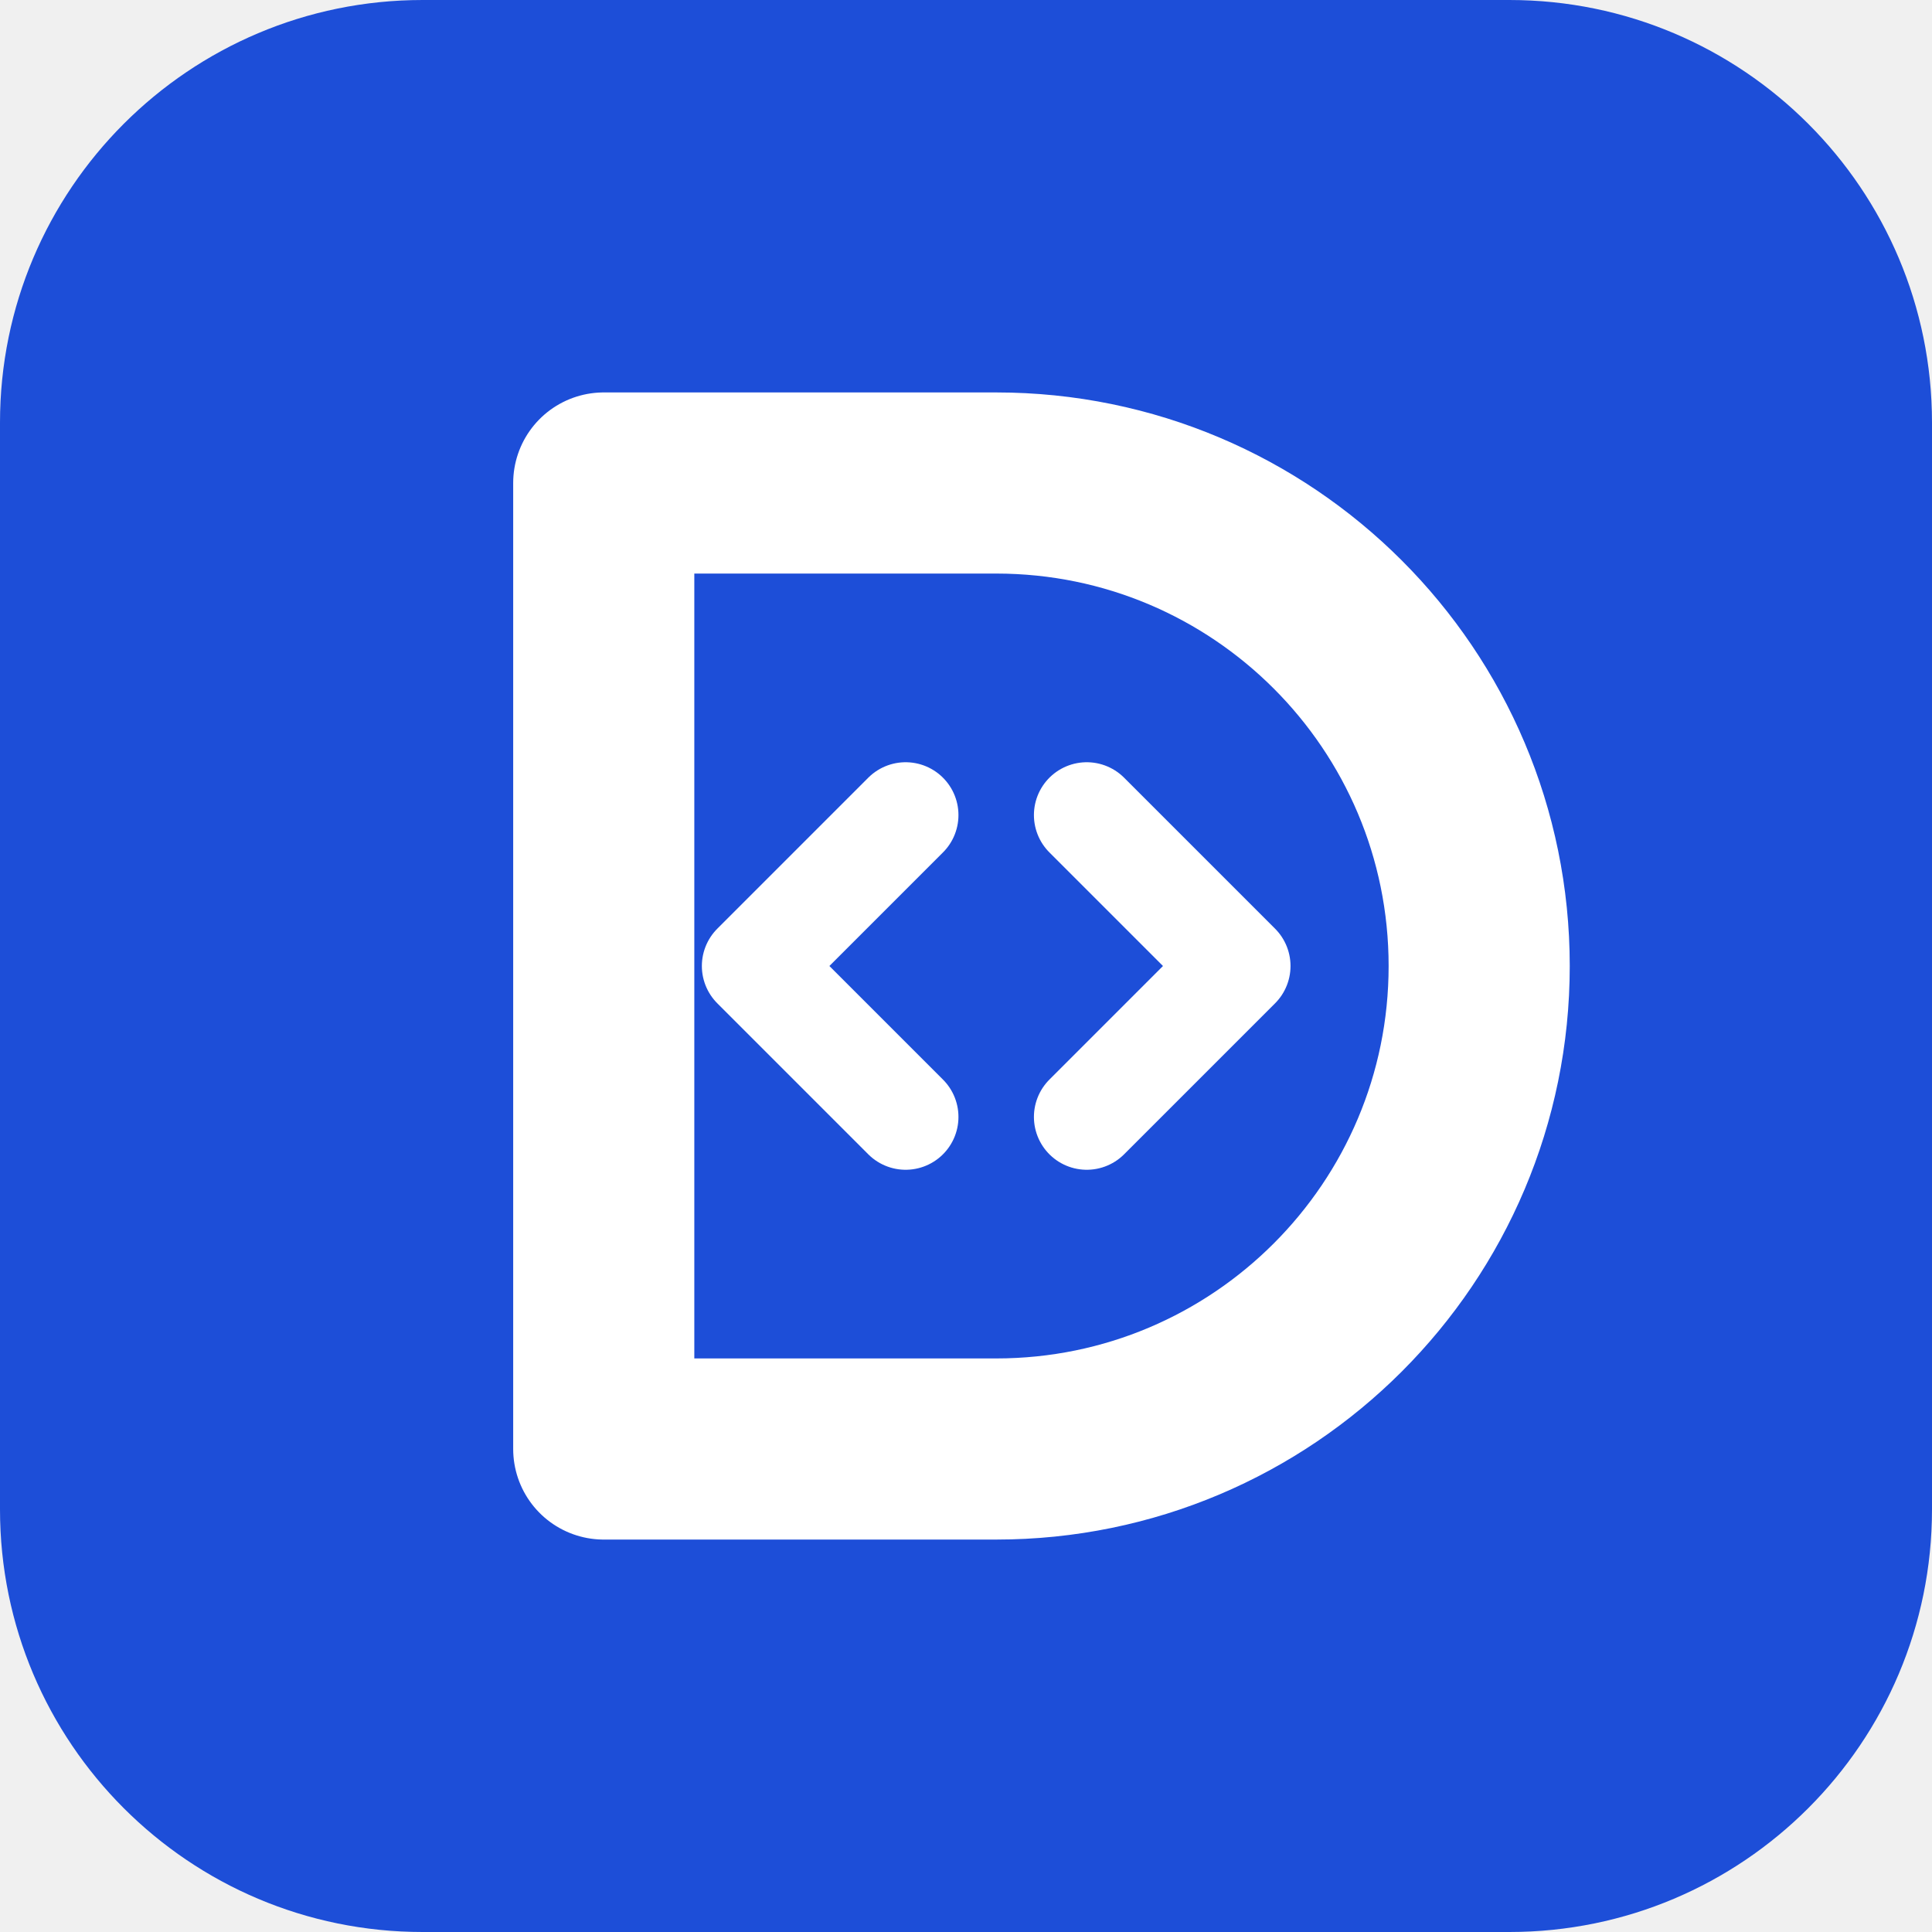
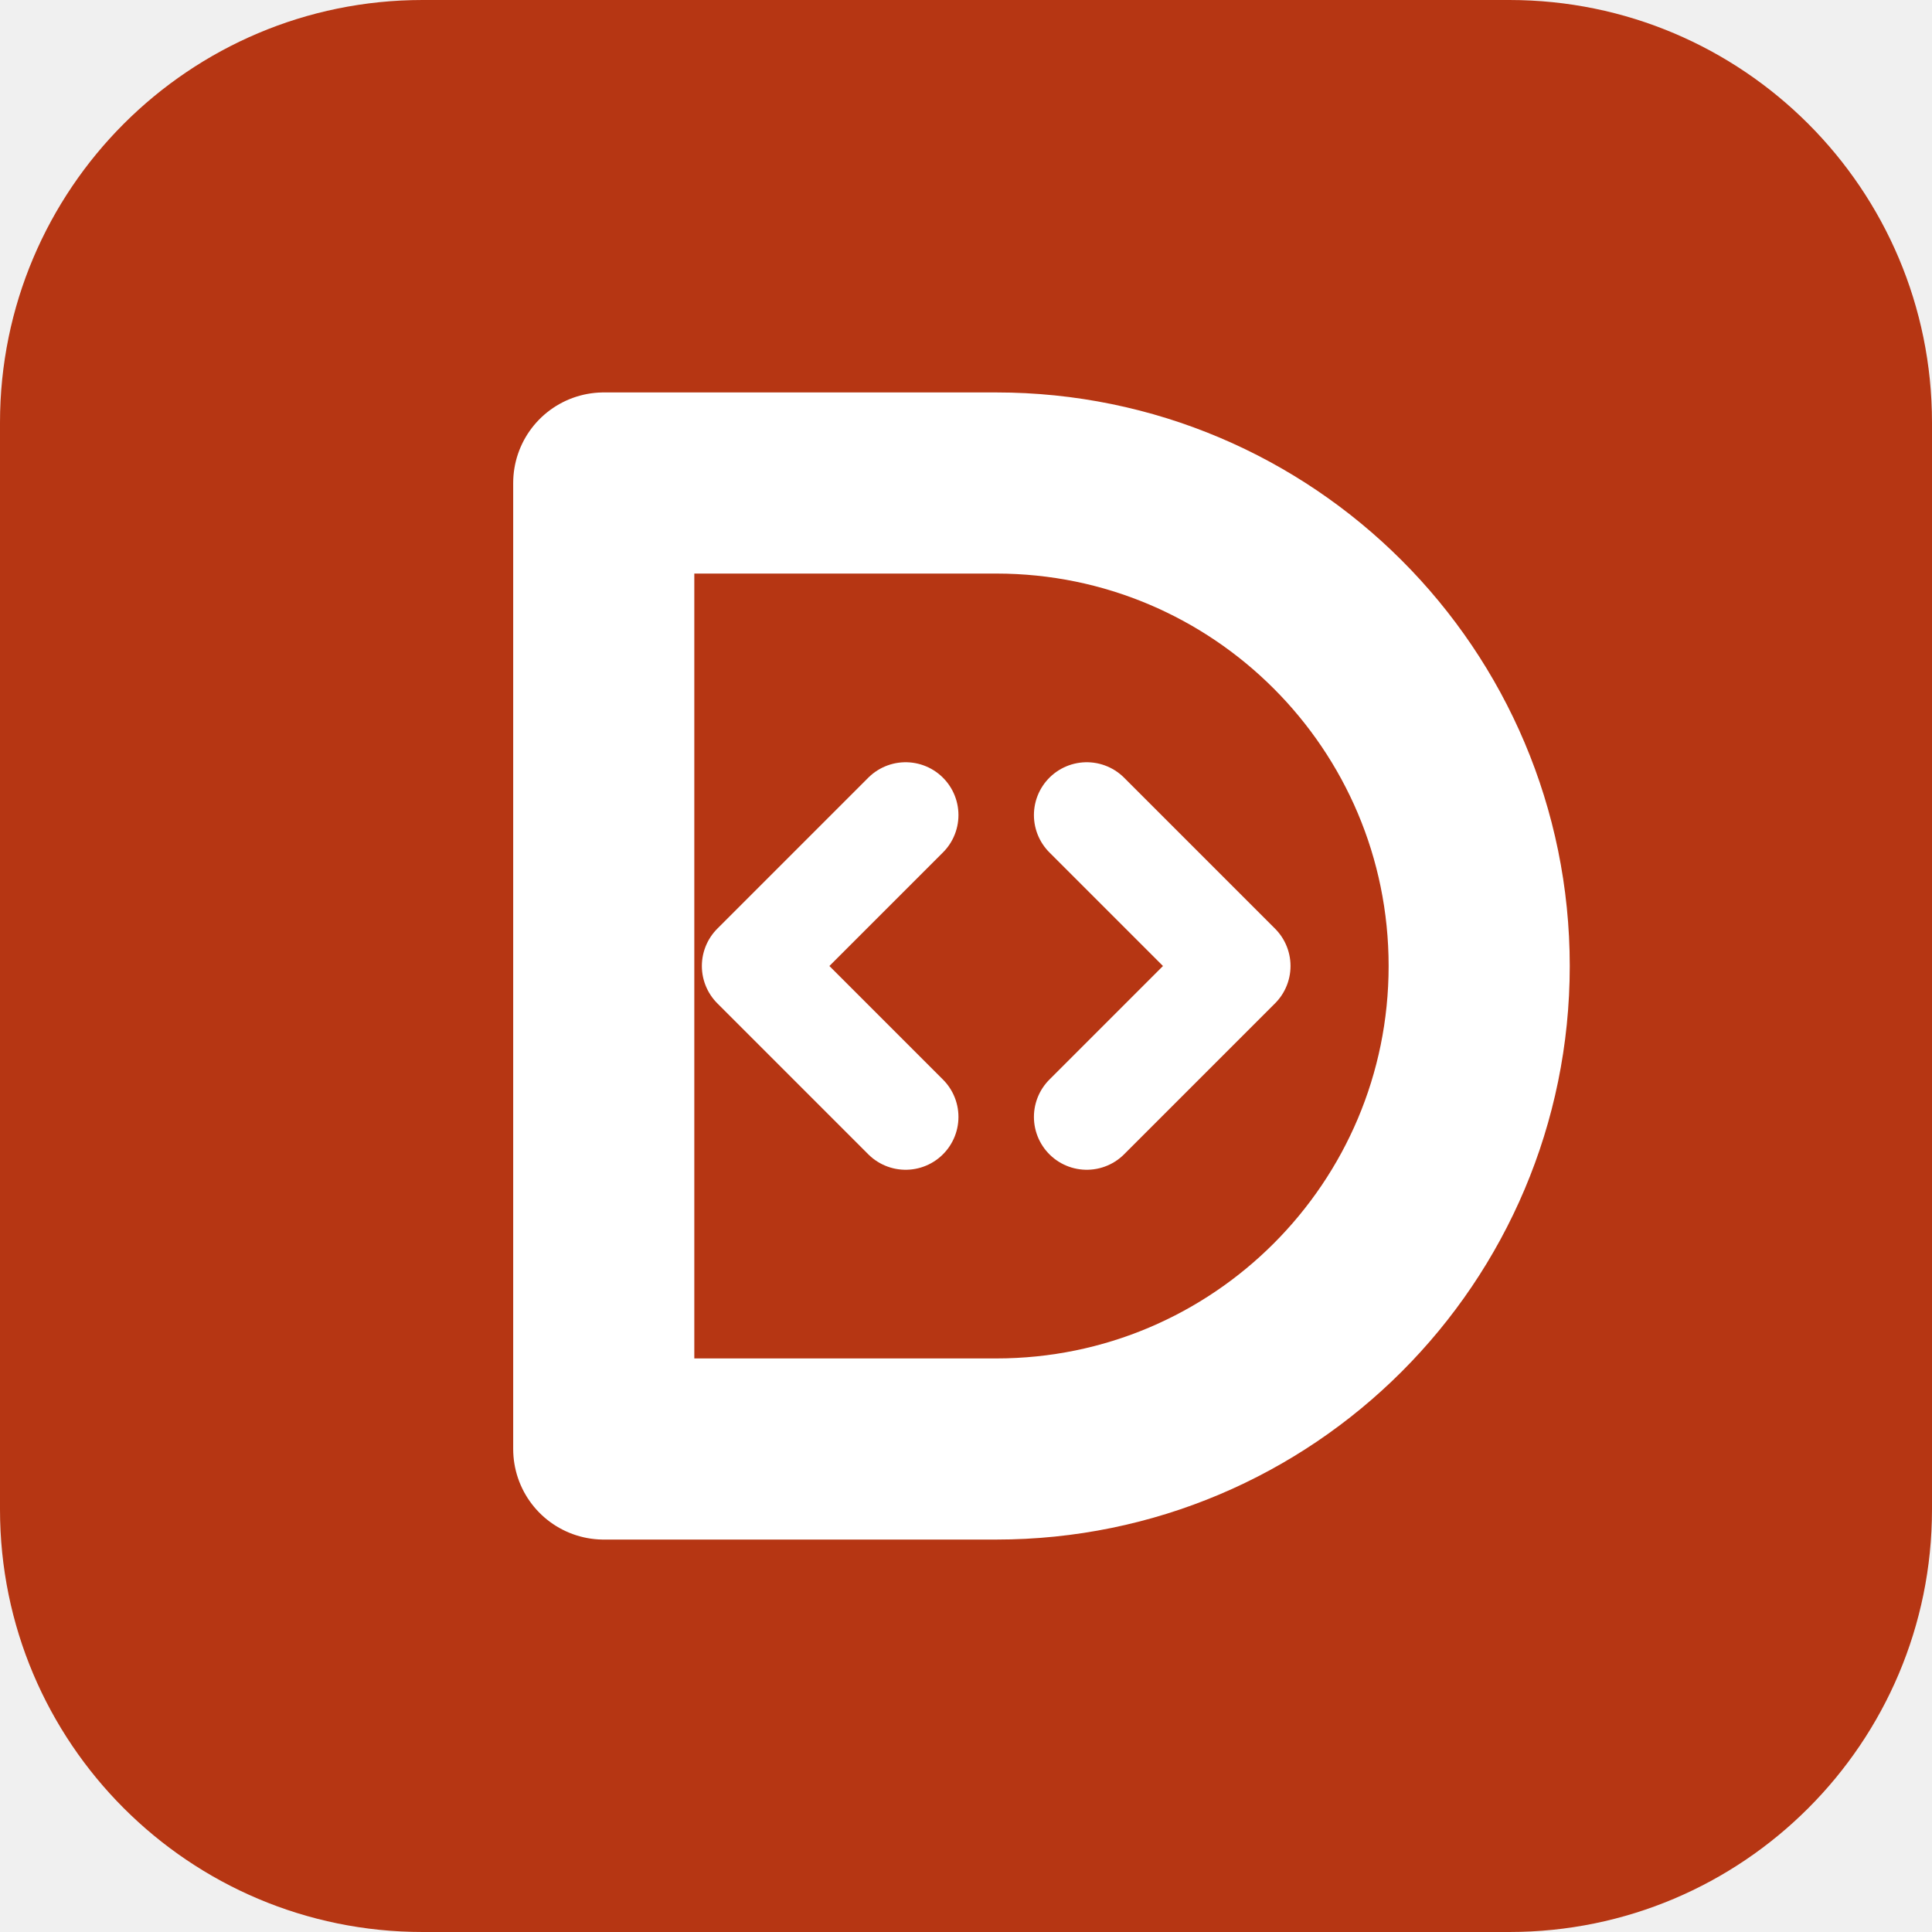
<svg xmlns="http://www.w3.org/2000/svg" viewBox="0 0 32 32" width="32" height="32" role="img" aria-label="Devbook">
-   <rect width="32" height="32" rx="7" fill="#1d4ed8" />
+   <rect width="32" height="32" rx="7" fill="#b63613" />
  <path d="M10 8h6.5a8 8 0 0 1 0 16H10z" fill="none" stroke="#fff" stroke-width="3" stroke-linejoin="round" />
  <path d="M15 13.5l-2.5 2.5 2.5 2.5M18 13.5l2.5 2.5-2.5 2.5" fill="none" stroke="#fff" stroke-width="1.75" stroke-linecap="round" stroke-linejoin="round" />
</svg>
